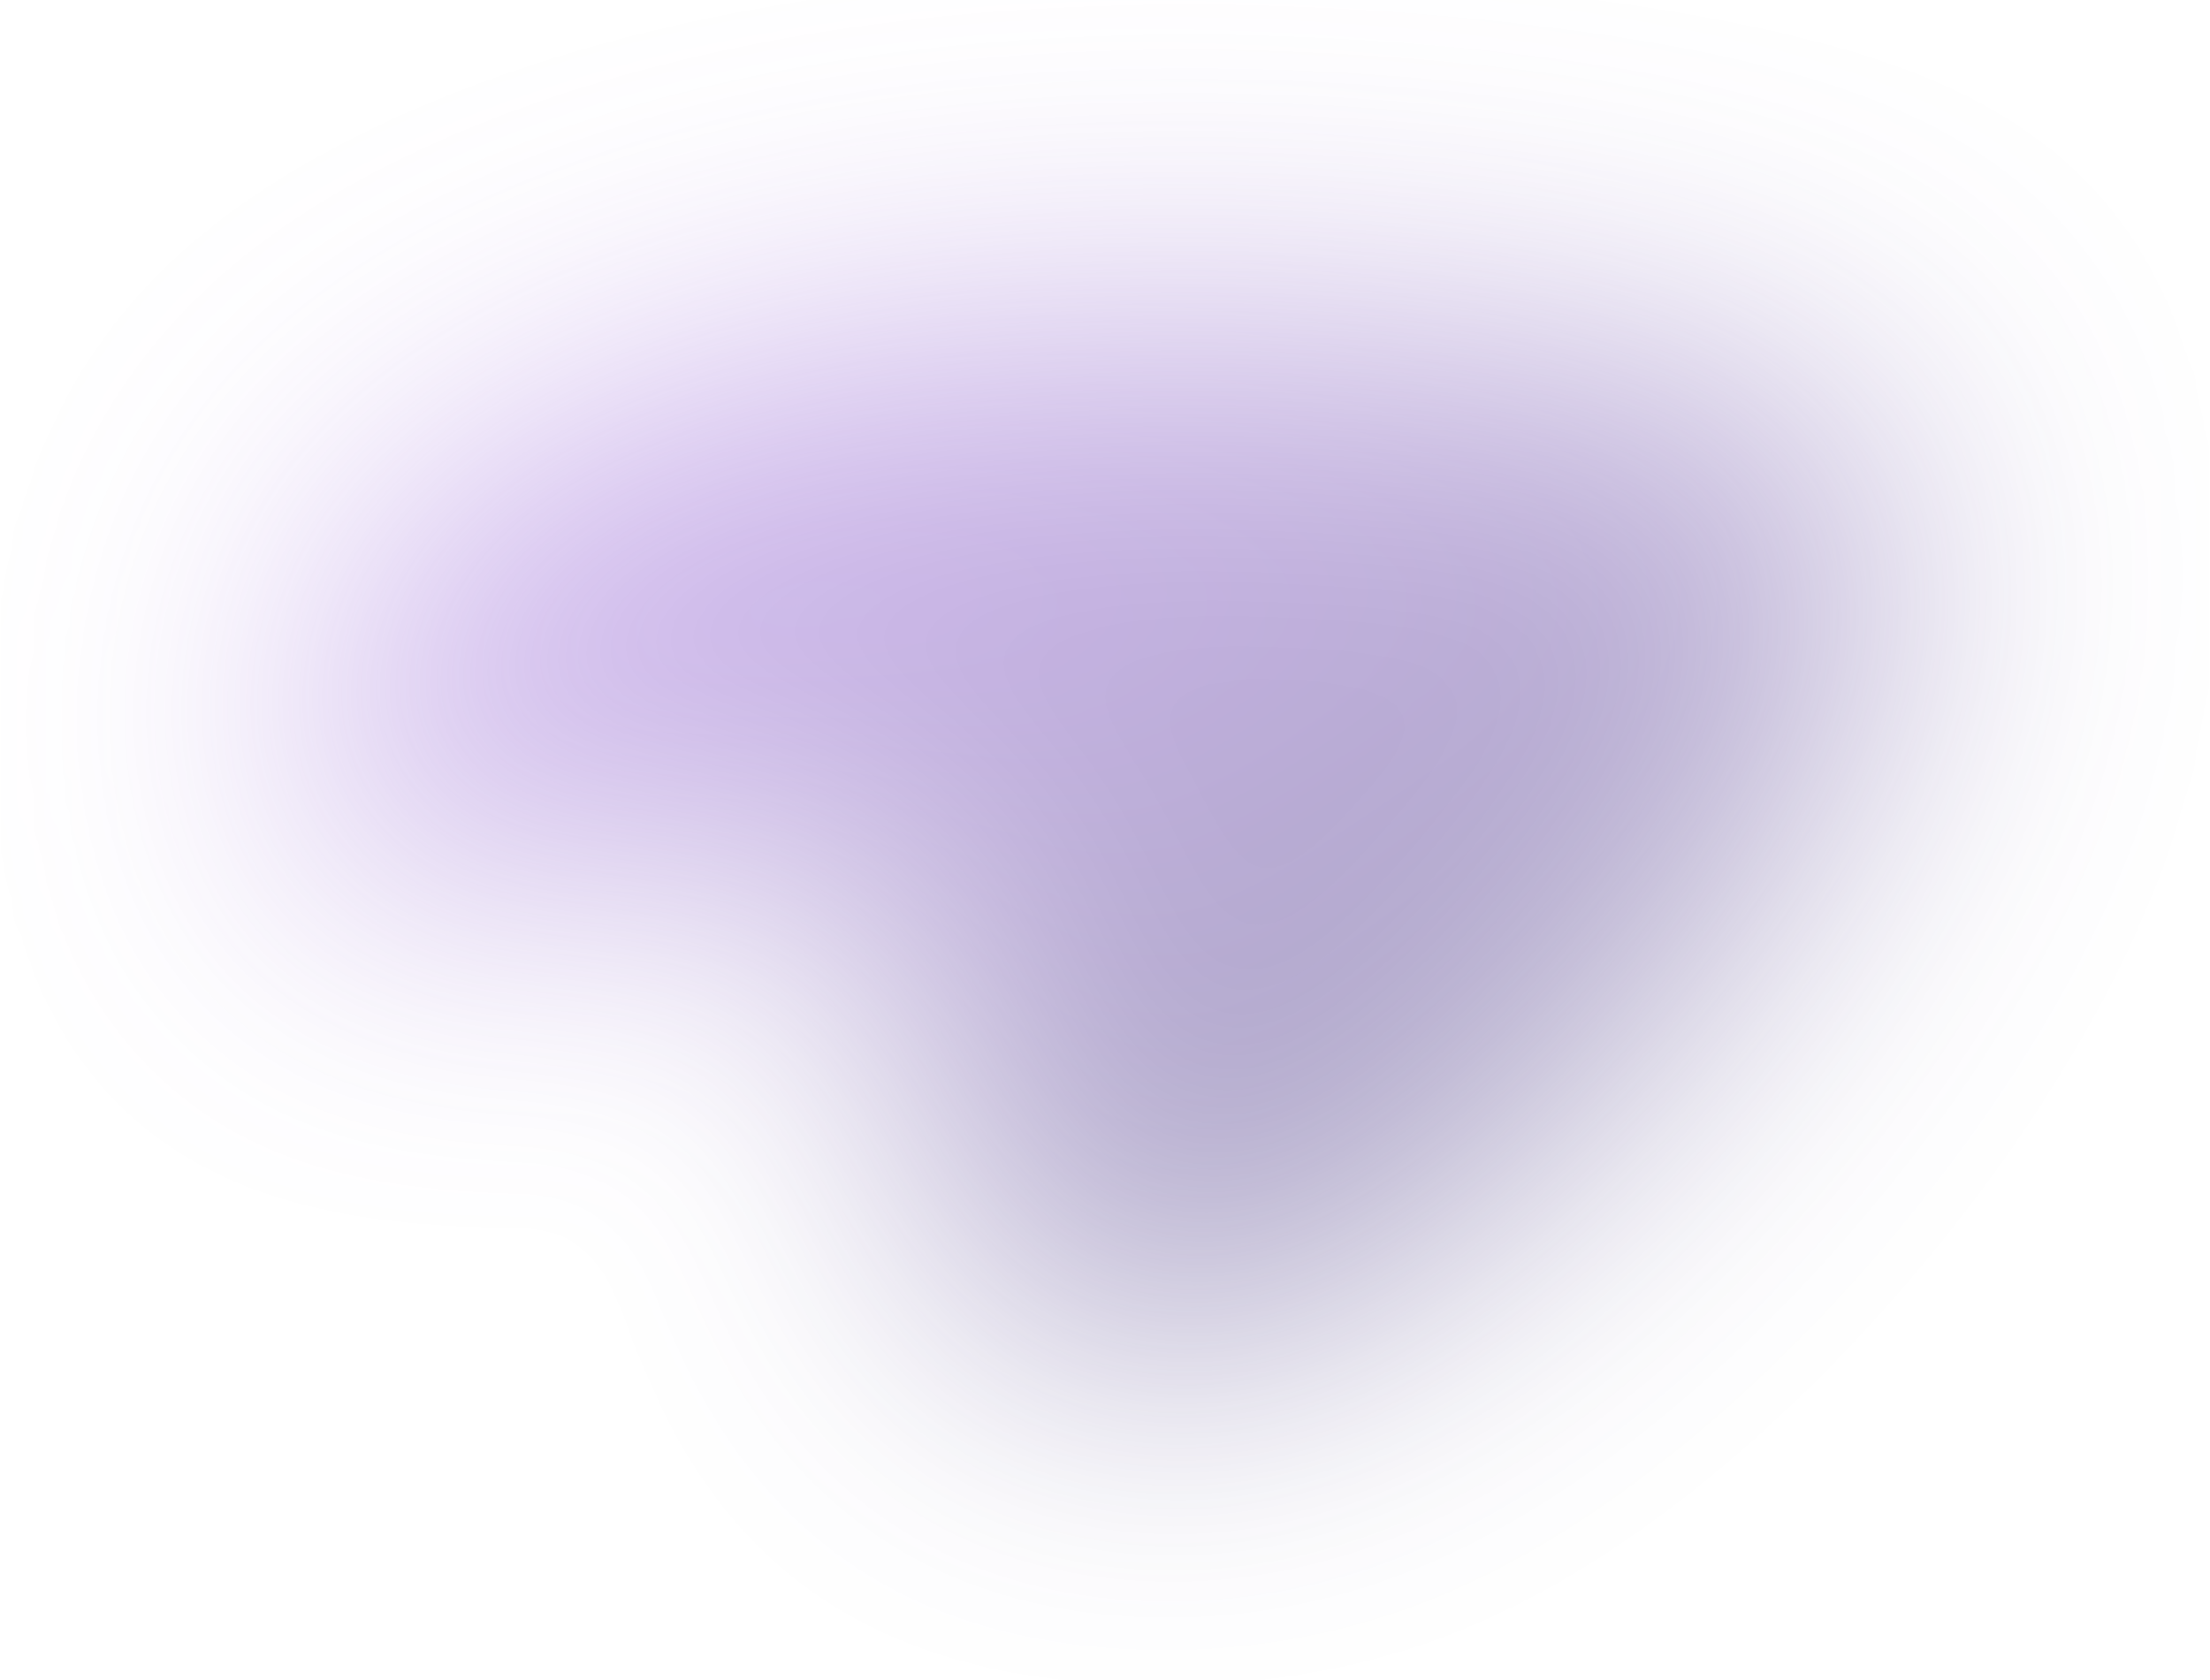
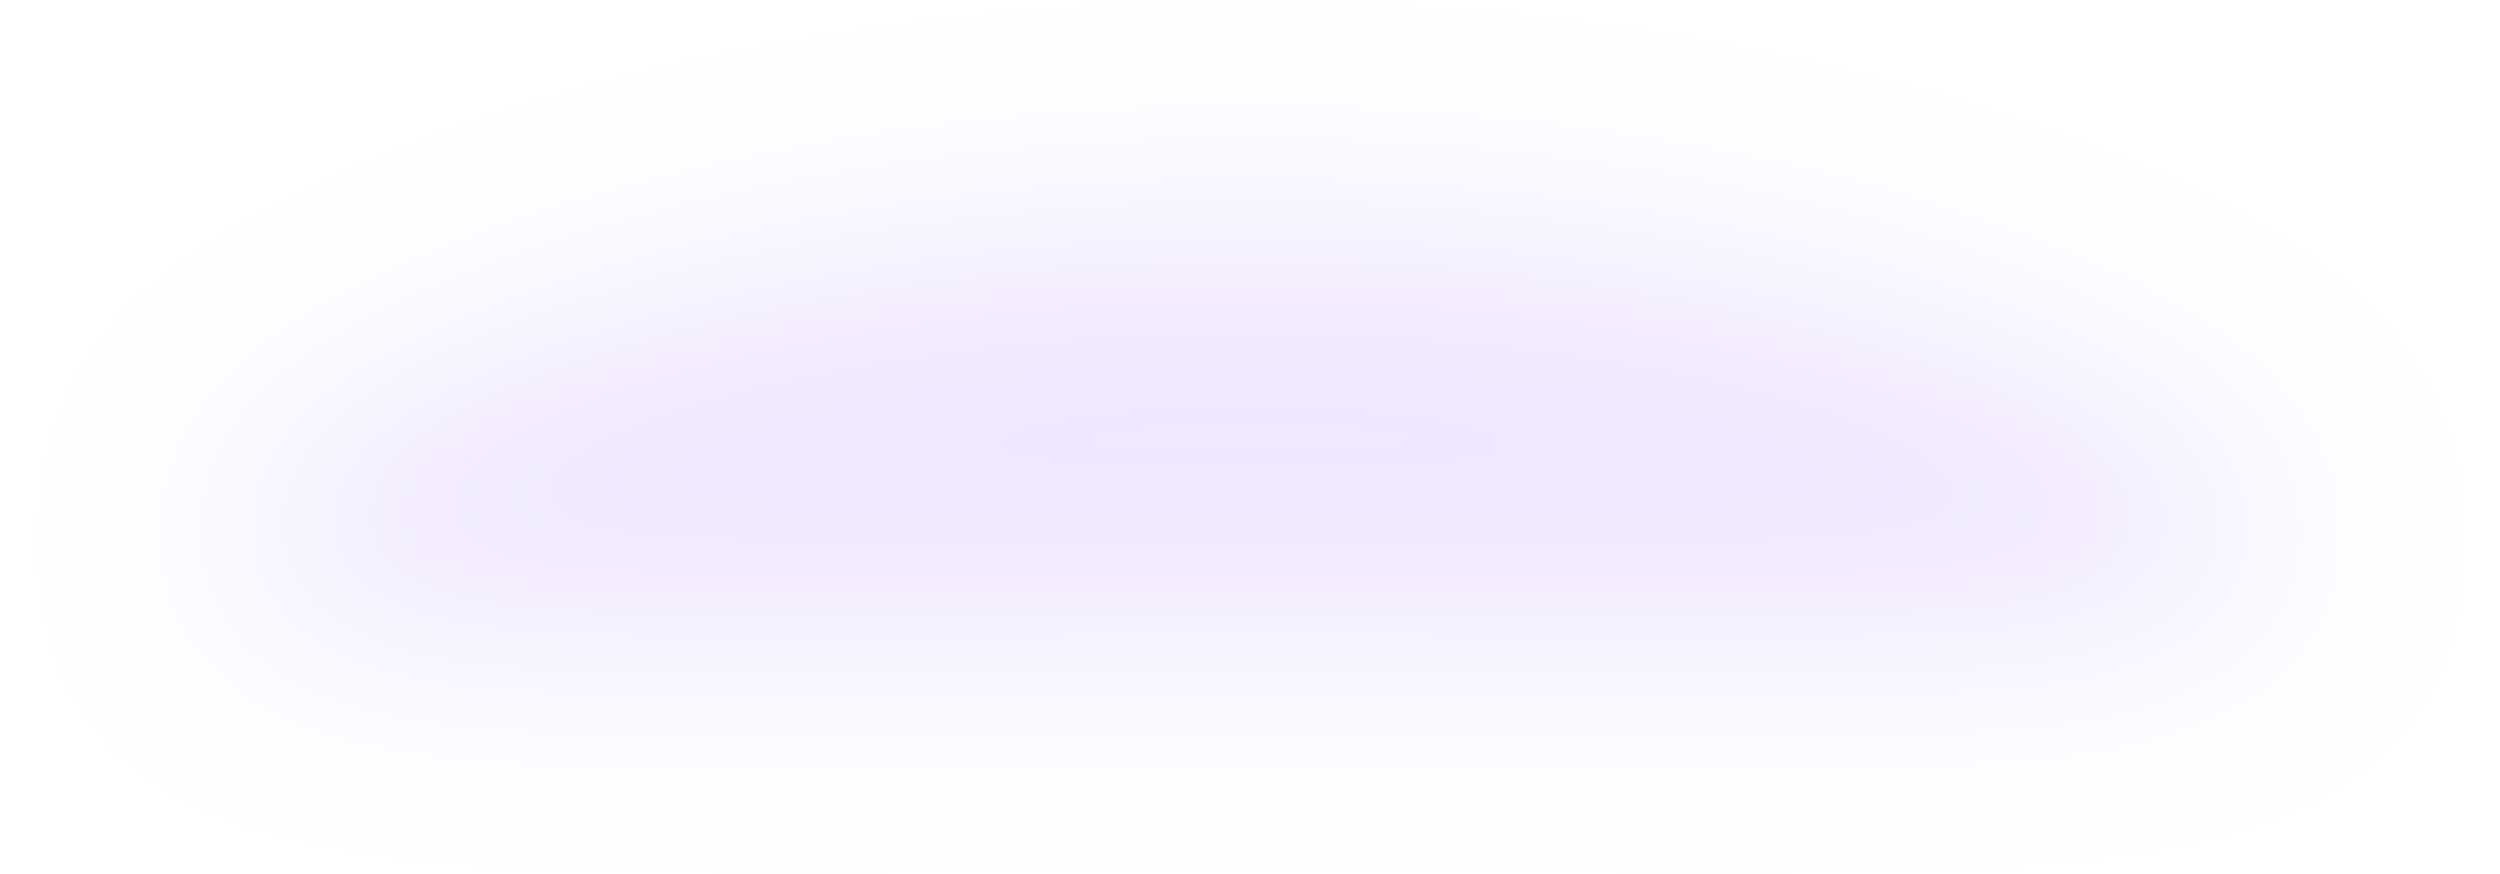
- <svg xmlns="http://www.w3.org/2000/svg" width="1947" height="1480" viewBox="0 0 1947 1480" fill="none">
-   <g opacity="0.4" filter="url(#filter0_f_1215_1000)">
-     <path d="M325.887 772.747C458.156 849.524 623.957 670.593 737.777 772.747C857.601 880.291 776.525 1044.31 894.189 1154.21C1170.57 1412.37 1931.59 444.948 1567.39 343.095C1450.54 310.418 706.46 170.425 346.887 472.594C271.38 536.047 260.507 734.796 325.887 772.747Z" fill="url(#paint0_linear_1215_1000)" />
+ <svg xmlns="http://www.w3.org/2000/svg" width="1700" height="594" viewBox="0 0 1700 594" fill="none">
+   <g opacity="0.15" filter="url(#filter0_f_1117_1665)">
+     <path d="M850 442C1236.6 442 1550 462.127 1550 374.914C1550 287.7 1236.6 150 850 150C463.401 150 150 287.7 150 374.914C150 462.127 463.401 442 850 442Z" fill="#935EFF" />
  </g>
  <defs>
-     <filter id="filter0_f_1215_1000" x="0.881" y="0.246" width="1945.31" height="1479.6" filterUnits="userSpaceOnUse" color-interpolation-filters="sRGB">
+     <filter id="filter0_f_1117_1665" x="0" y="0" width="1700" height="594.008" filterUnits="userSpaceOnUse" color-interpolation-filters="sRGB">
      <feFlood flood-opacity="0" result="BackgroundImageFix" />
      <feBlend mode="normal" in="SourceGraphic" in2="BackgroundImageFix" result="shape" />
-       <feGaussianBlur stdDeviation="141" result="effect1_foregroundBlur_1215_1000" />
+       <feGaussianBlur stdDeviation="75" result="effect1_foregroundBlur_1117_1665" />
    </filter>
-     <linearGradient id="paint0_linear_1215_1000" x1="745.993" y1="213.499" x2="1291.2" y2="1074.11" gradientUnits="userSpaceOnUse">
-       <stop stop-color="#914EE0" />
-       <stop offset="1" stop-color="#251A65" />
-     </linearGradient>
  </defs>
</svg>
